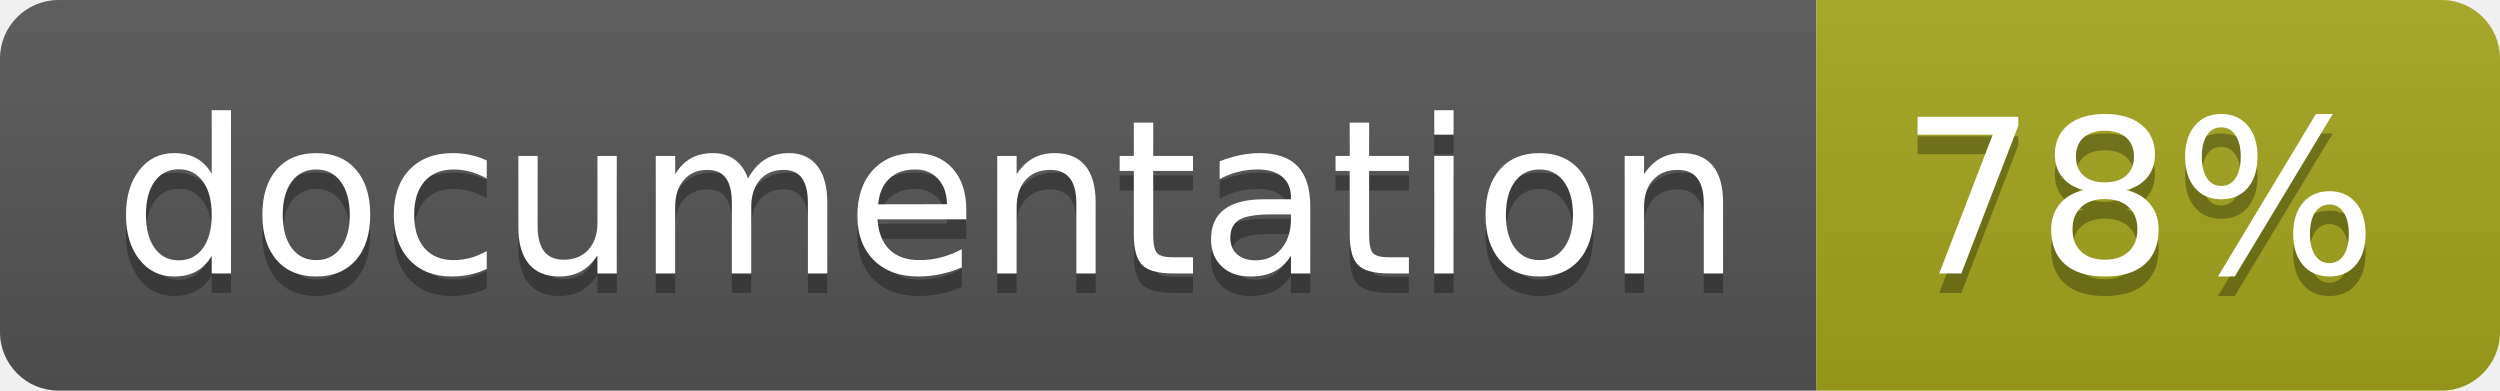
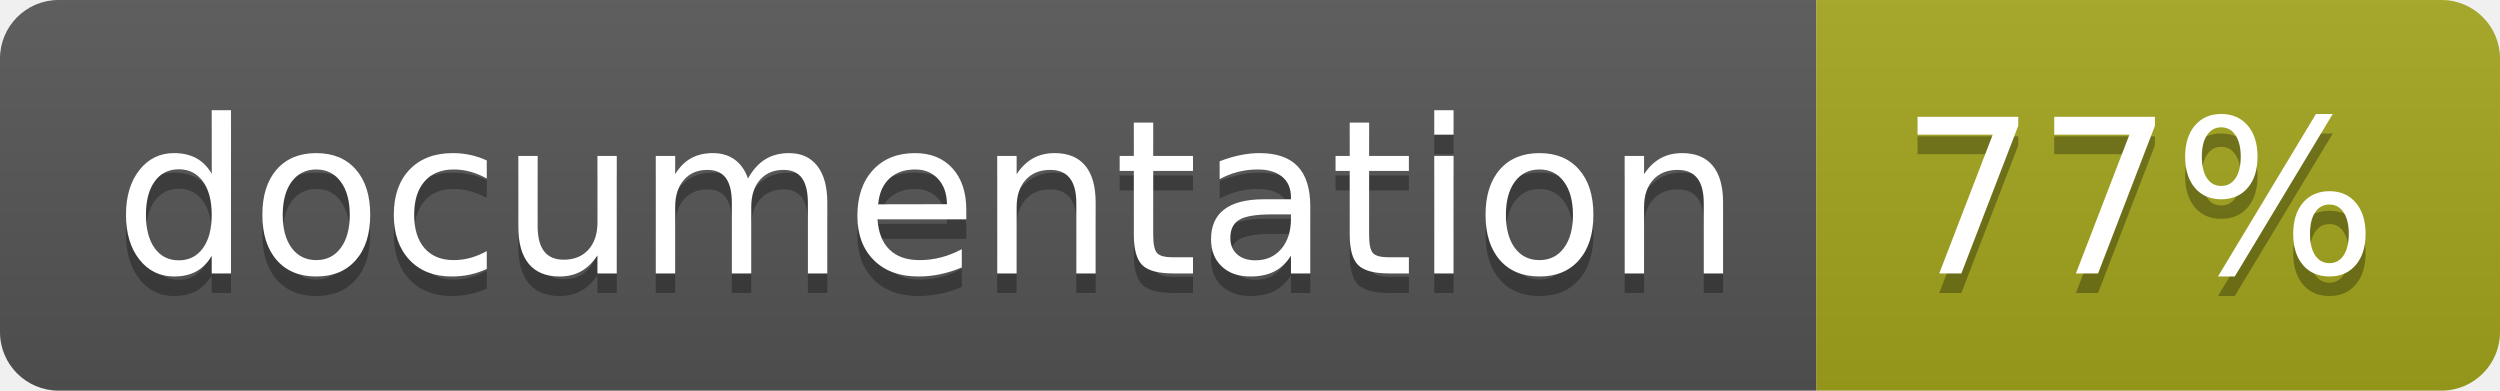
<svg xmlns="http://www.w3.org/2000/svg" width="128" height="20">
  <linearGradient id="b" x2="0" y2="100%">
    <stop offset="0" stop-color="#bbb" stop-opacity=".1" />
    <stop offset="1" stop-opacity=".1" />
  </linearGradient>
  <clipPath id="a">
    <rect width="128" height="20" rx="3" fill="#fff" />
  </clipPath>
  <g clip-path="url(#a)">
    <path fill="#555" d="M0 0h93v20H0z" />
    <path fill="#a4a61d" d="M93 0h35v20H93z" />
    <path fill="url(#b)" d="M0 0h128v20H0z" />
  </g>
  <g fill="#fff" text-anchor="middle" font-family="DejaVu Sans,Verdana,Geneva,sans-serif" font-size="110">
-     <text x="475" y="150" fill="#010101" fill-opacity=".3" transform="scale(.1)" textLength="830">documentation</text>
-     <text x="475" y="140" transform="scale(.1)" textLength="830">documentation</text>
-     <text x="1095" y="150" fill="#010101" fill-opacity=".3" transform="scale(.1)" textLength="250">78%</text>
-     <text x="1095" y="140" transform="scale(.1)" textLength="250">78%</text>
+     <text x="475" y="150" fill="#010101" fill-opacity=".3" transform="scale(.1)" textLength="830">
+       documentation
+     </text>
+     <text x="475" y="140" transform="scale(.1)" textLength="830">
+       documentation
+     </text>
+     <text x="1095" y="150" fill="#010101" fill-opacity=".3" transform="scale(.1)" textLength="250">
+       77%
+     </text>
+     <text x="1095" y="140" transform="scale(.1)" textLength="250">
+       77%
+     </text>
  </g>
</svg>
